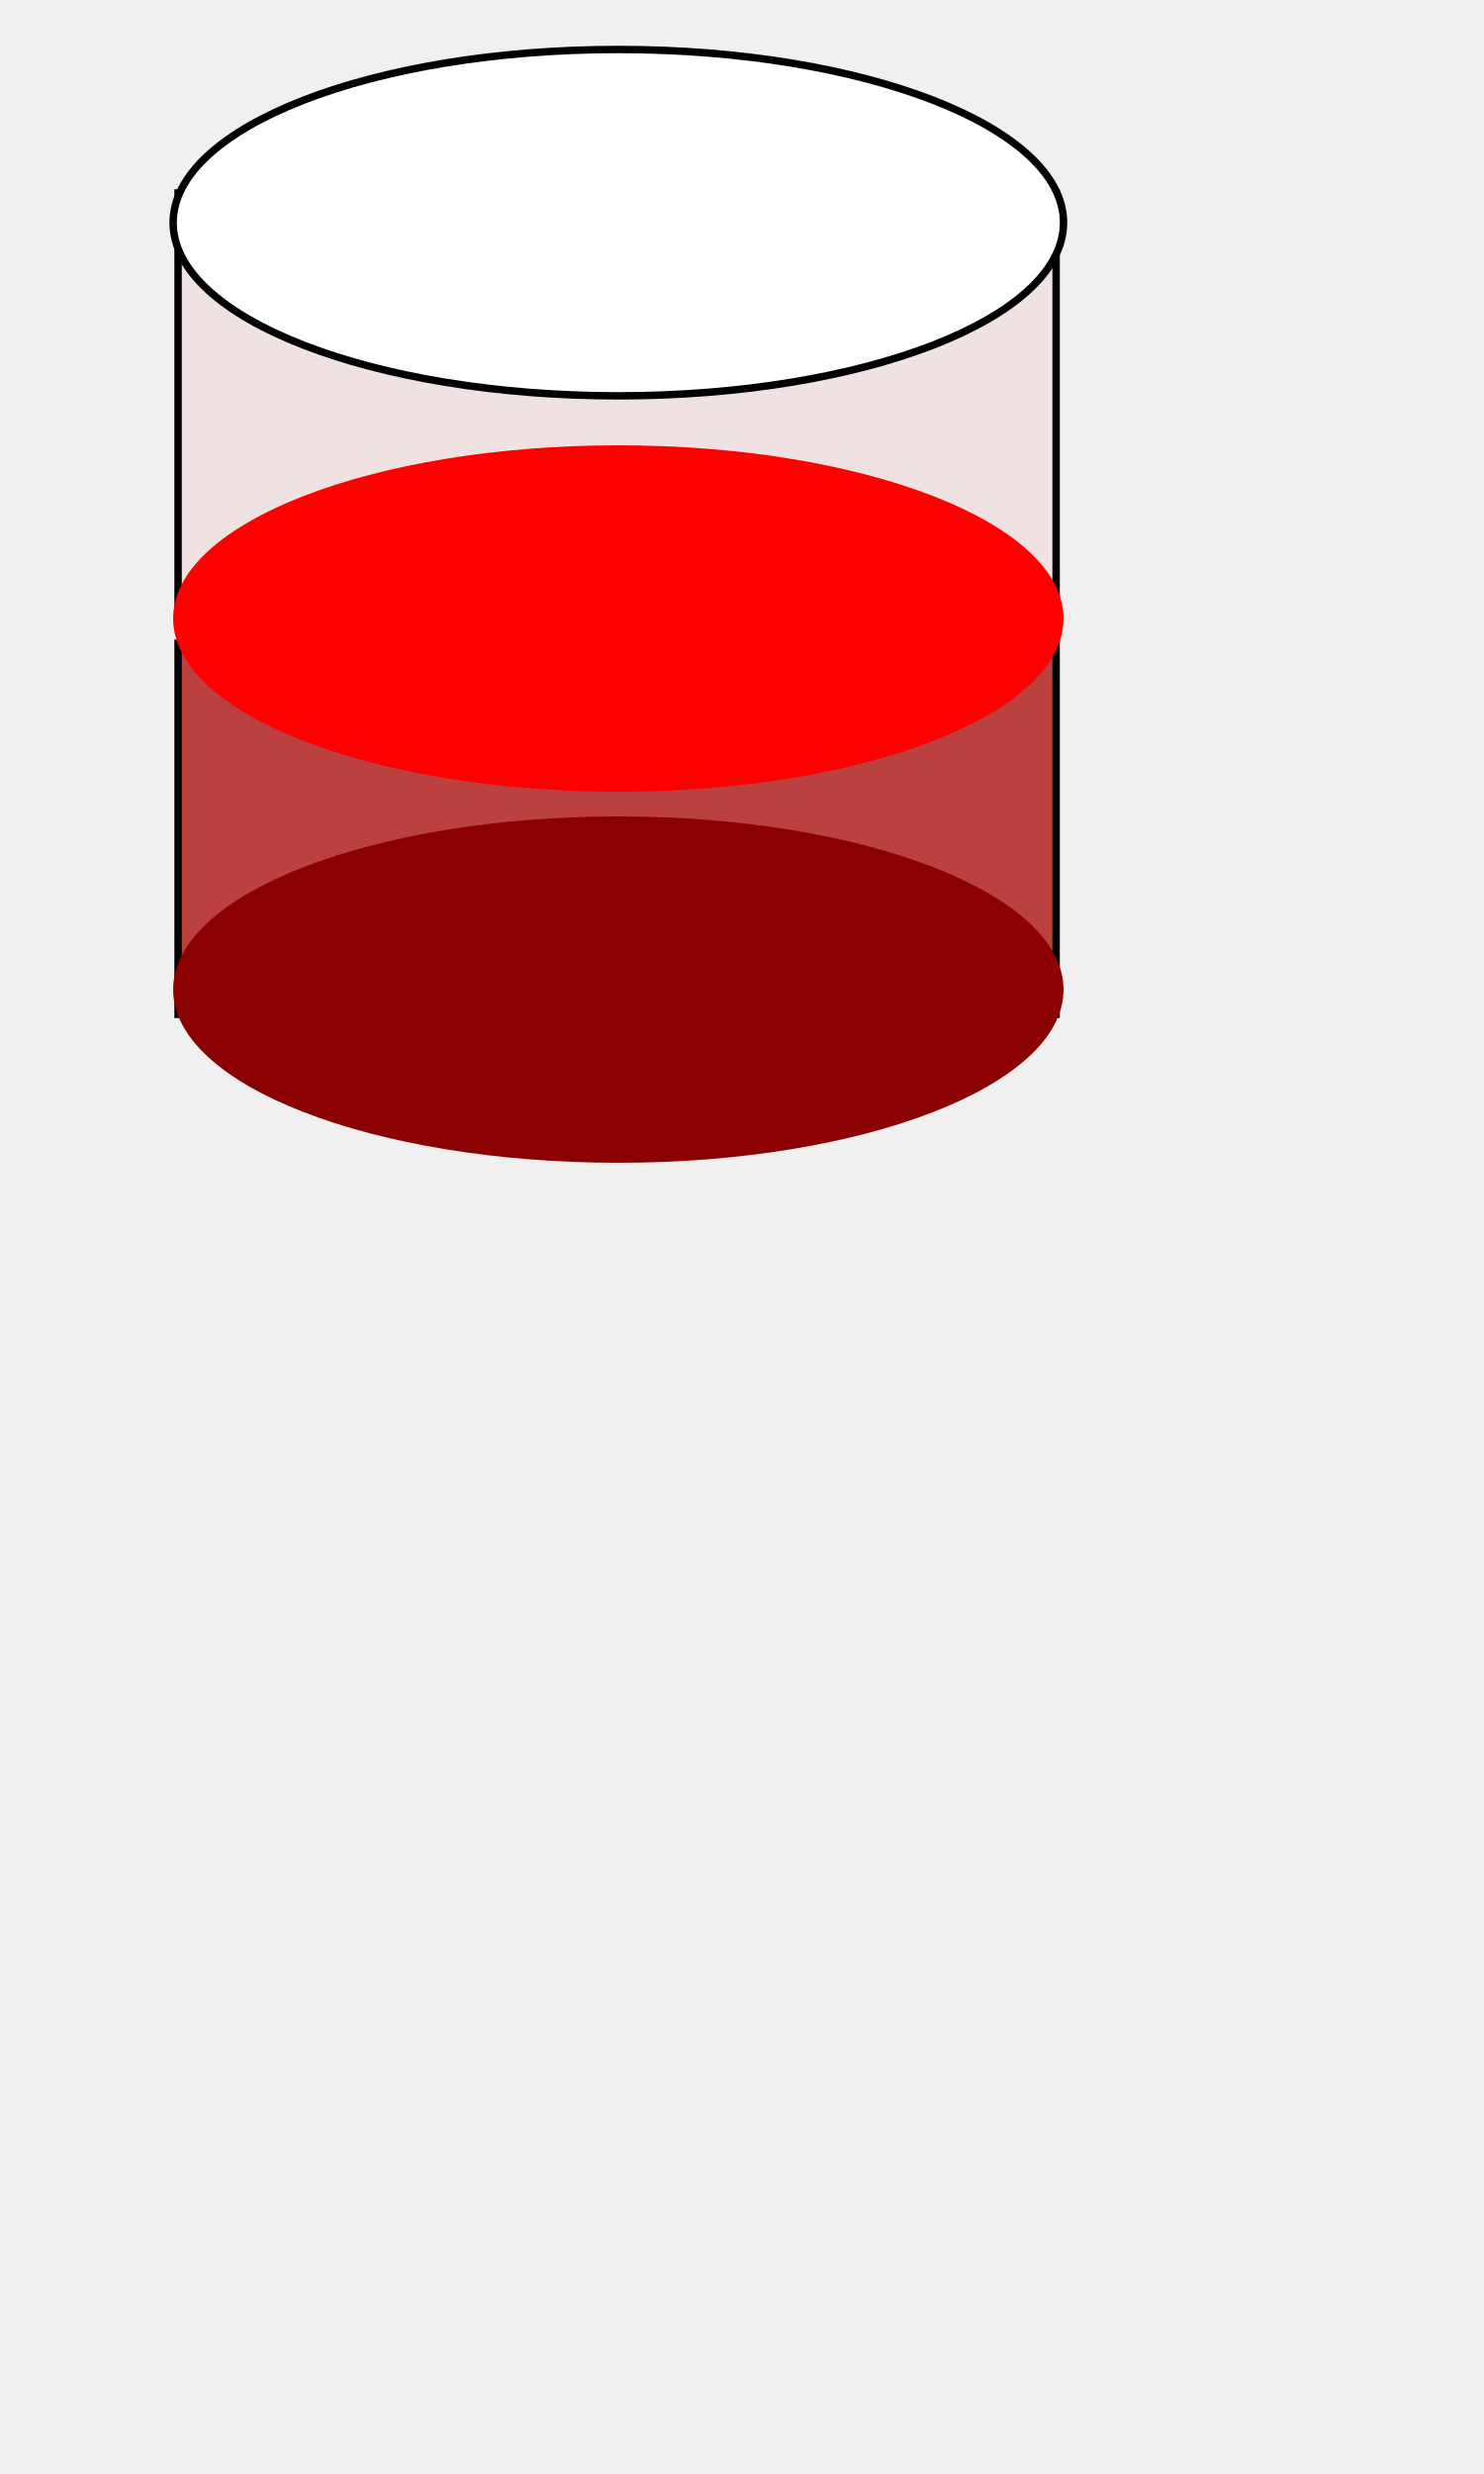
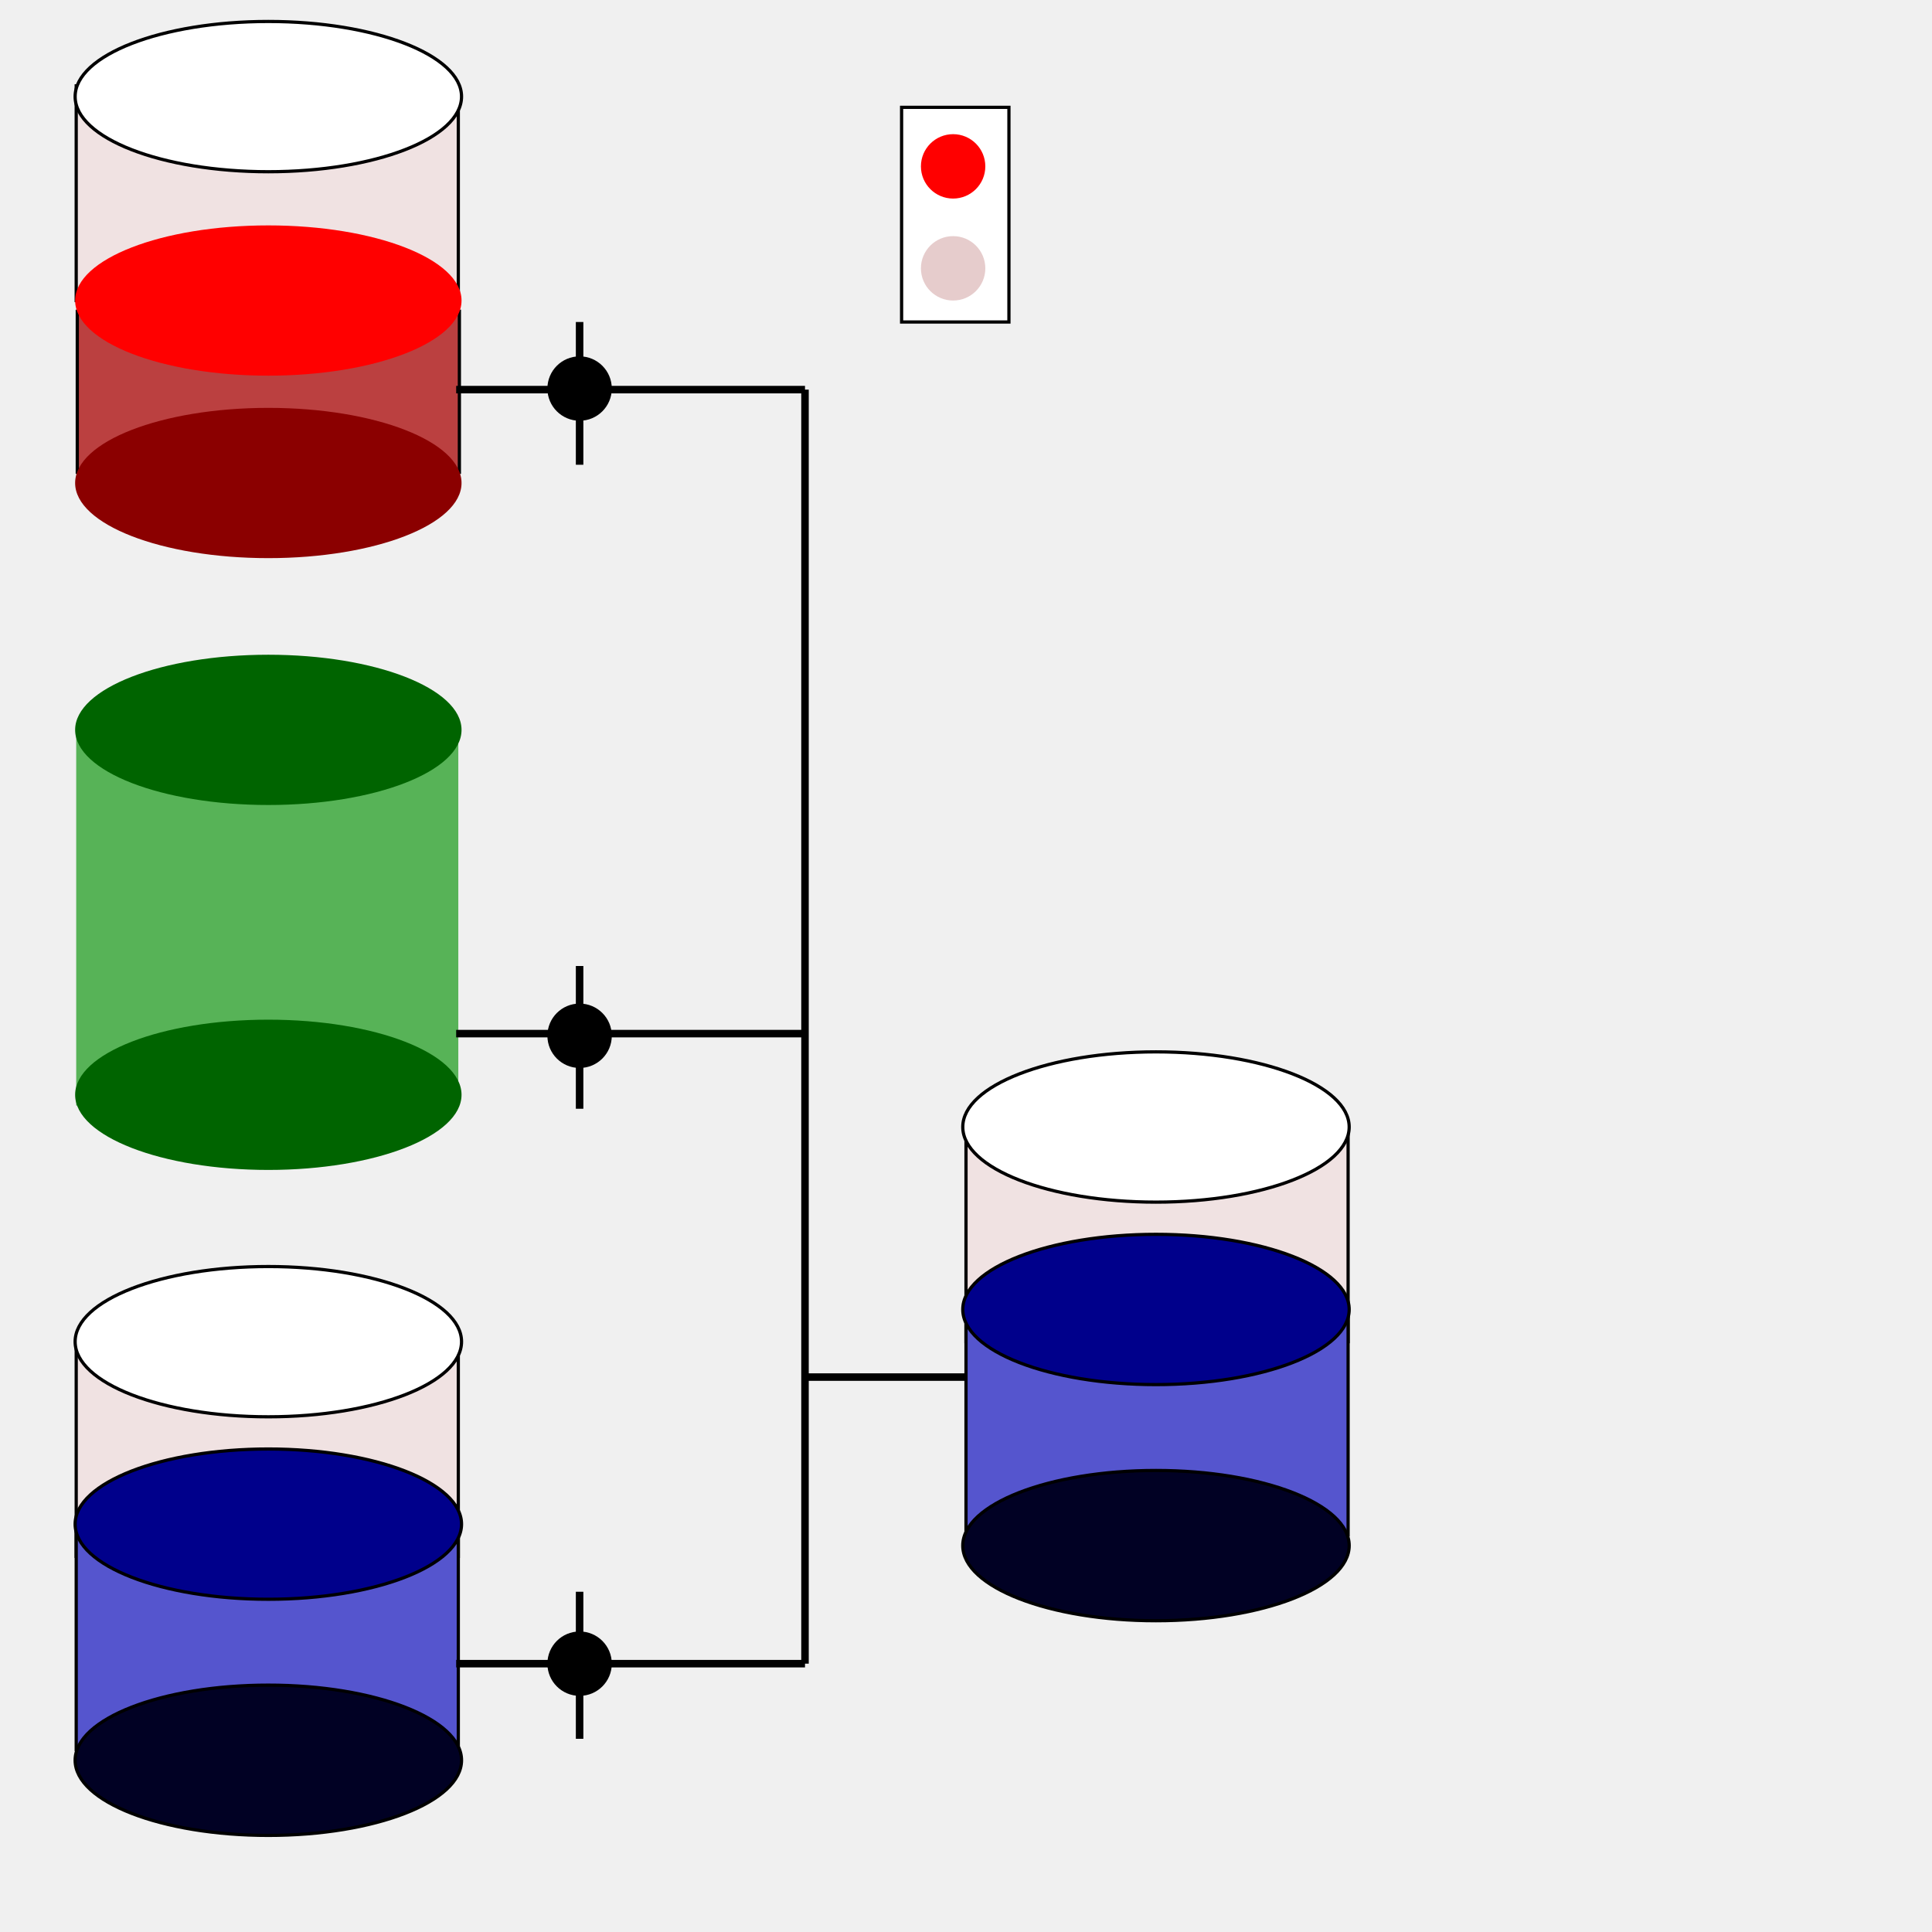
- <svg viewBox="0 0 600 1000">
-   <rect x="72" y="78" width="355" height="170" fill="#f0e2e2" stroke="black" stroke-width="3" />
+ <svg viewBox="0 0 1800 1800">
+   <rect x="71" y="80" width="356" height="200" fill="#f0e2e2" stroke="black" stroke-width="3" />
  <ellipse cx="250" cy="90" rx="180" ry="70" fill="white" stroke="black" stroke-width="3" />
-   <rect x="72" y="260" width="355" height="150" fill="#bb4040" stroke="black" stroke-width="3" />
-   <ellipse cx="250" cy="250" rx="180" ry="70" fill="red" />
-   <ellipse cx="250" cy="400" rx="180" ry="70" fill="darkred" />
+   <rect x="72" y="290" width="356" height="150" fill="#bb4040" stroke="black" stroke-width="3" />
+   <ellipse cx="250" cy="280" rx="180" ry="70" fill="red" />
+   <ellipse cx="250" cy="450" rx="180" ry="70" fill="darkred" />
+   <rect x="71" y="680" width="356" height="350" fill="#57b357" />
+   <ellipse cx="250" cy="680" rx="180" ry="70" fill="darkgreen" />
+   <ellipse cx="250" cy="1020" rx="180" ry="70" fill="darkgreen" />
+   <rect x="71" y="1250" width="356" height="200" fill="#f0e2e2" stroke="black" stroke-width="3" />
+   <ellipse cx="250" cy="1250" rx="180" ry="70" fill="white" stroke="black" stroke-width="3" />
+   <rect x="71" y="1420" width="356" height="210" fill="#5555ce" stroke="black" stroke-width="3" />
+   <ellipse cx="250" cy="1420" rx="180" ry="70" fill="darkblue" stroke="black" stroke-width="3" />
+   <ellipse cx="250" cy="1640" rx="180" ry="70" fill="#010124" stroke="black" stroke-width="3" />
+   <line x1="750" x2="750" y1="363" y2="1550" stroke="black" stroke-width="7" />
+   <line x1="425" x2="750" y1="1550" y2="1550" stroke="black" stroke-width="7" />
+   <line x1="425" x2="750" y1="363" y2="363" stroke="black" stroke-width="7" />
+   <line x1="425" x2="750" y1="963" y2="963" stroke="black" stroke-width="7" />
+   <circle cx="540" cy="965" r="30" fill="black" />
+   <circle cx="540" cy="1550" r="30" fill="black" />
+   <circle cx="540" cy="362" r="30" fill="black" />
+   <line x1="540" x2="540" y1="300" y2="433" stroke="black" stroke-width="7" />
+   <line x1="540" x2="540" y1="900" y2="1033" stroke="black" stroke-width="7" />
+   <line x1="540" x2="540" y1="1483" y2="1620" stroke="black" stroke-width="7" />
+   <line x1="750" x2="900" y1="1283" y2="1283" stroke="black" stroke-width="7" />
+   <rect x="900" y="1050" width="356" height="200" fill="#f0e2e2" stroke="black" stroke-width="3" />
+   <ellipse cx="1077" cy="1050" rx="180" ry="70" fill="white" stroke="black" stroke-width="3" />
+   <rect x="900" y="1220" width="356" height="210" fill="#5555ce" stroke="black" stroke-width="3" />
+   <ellipse cx="1077" cy="1220" rx="180" ry="70" fill="darkblue" stroke="black" stroke-width="3" />
+   <ellipse cx="1077" cy="1440" rx="180" ry="70" fill="#010124" stroke="black" stroke-width="3" />
+   <rect x="840" y="100" width="100" height="200" fill="white" stroke="black" stroke-width="3" />
+   <circle cx="888" cy="155" r="30" fill="red" />
+   <circle cx="888" cy="250" r="30" fill="#e6cccc" />
</svg>
